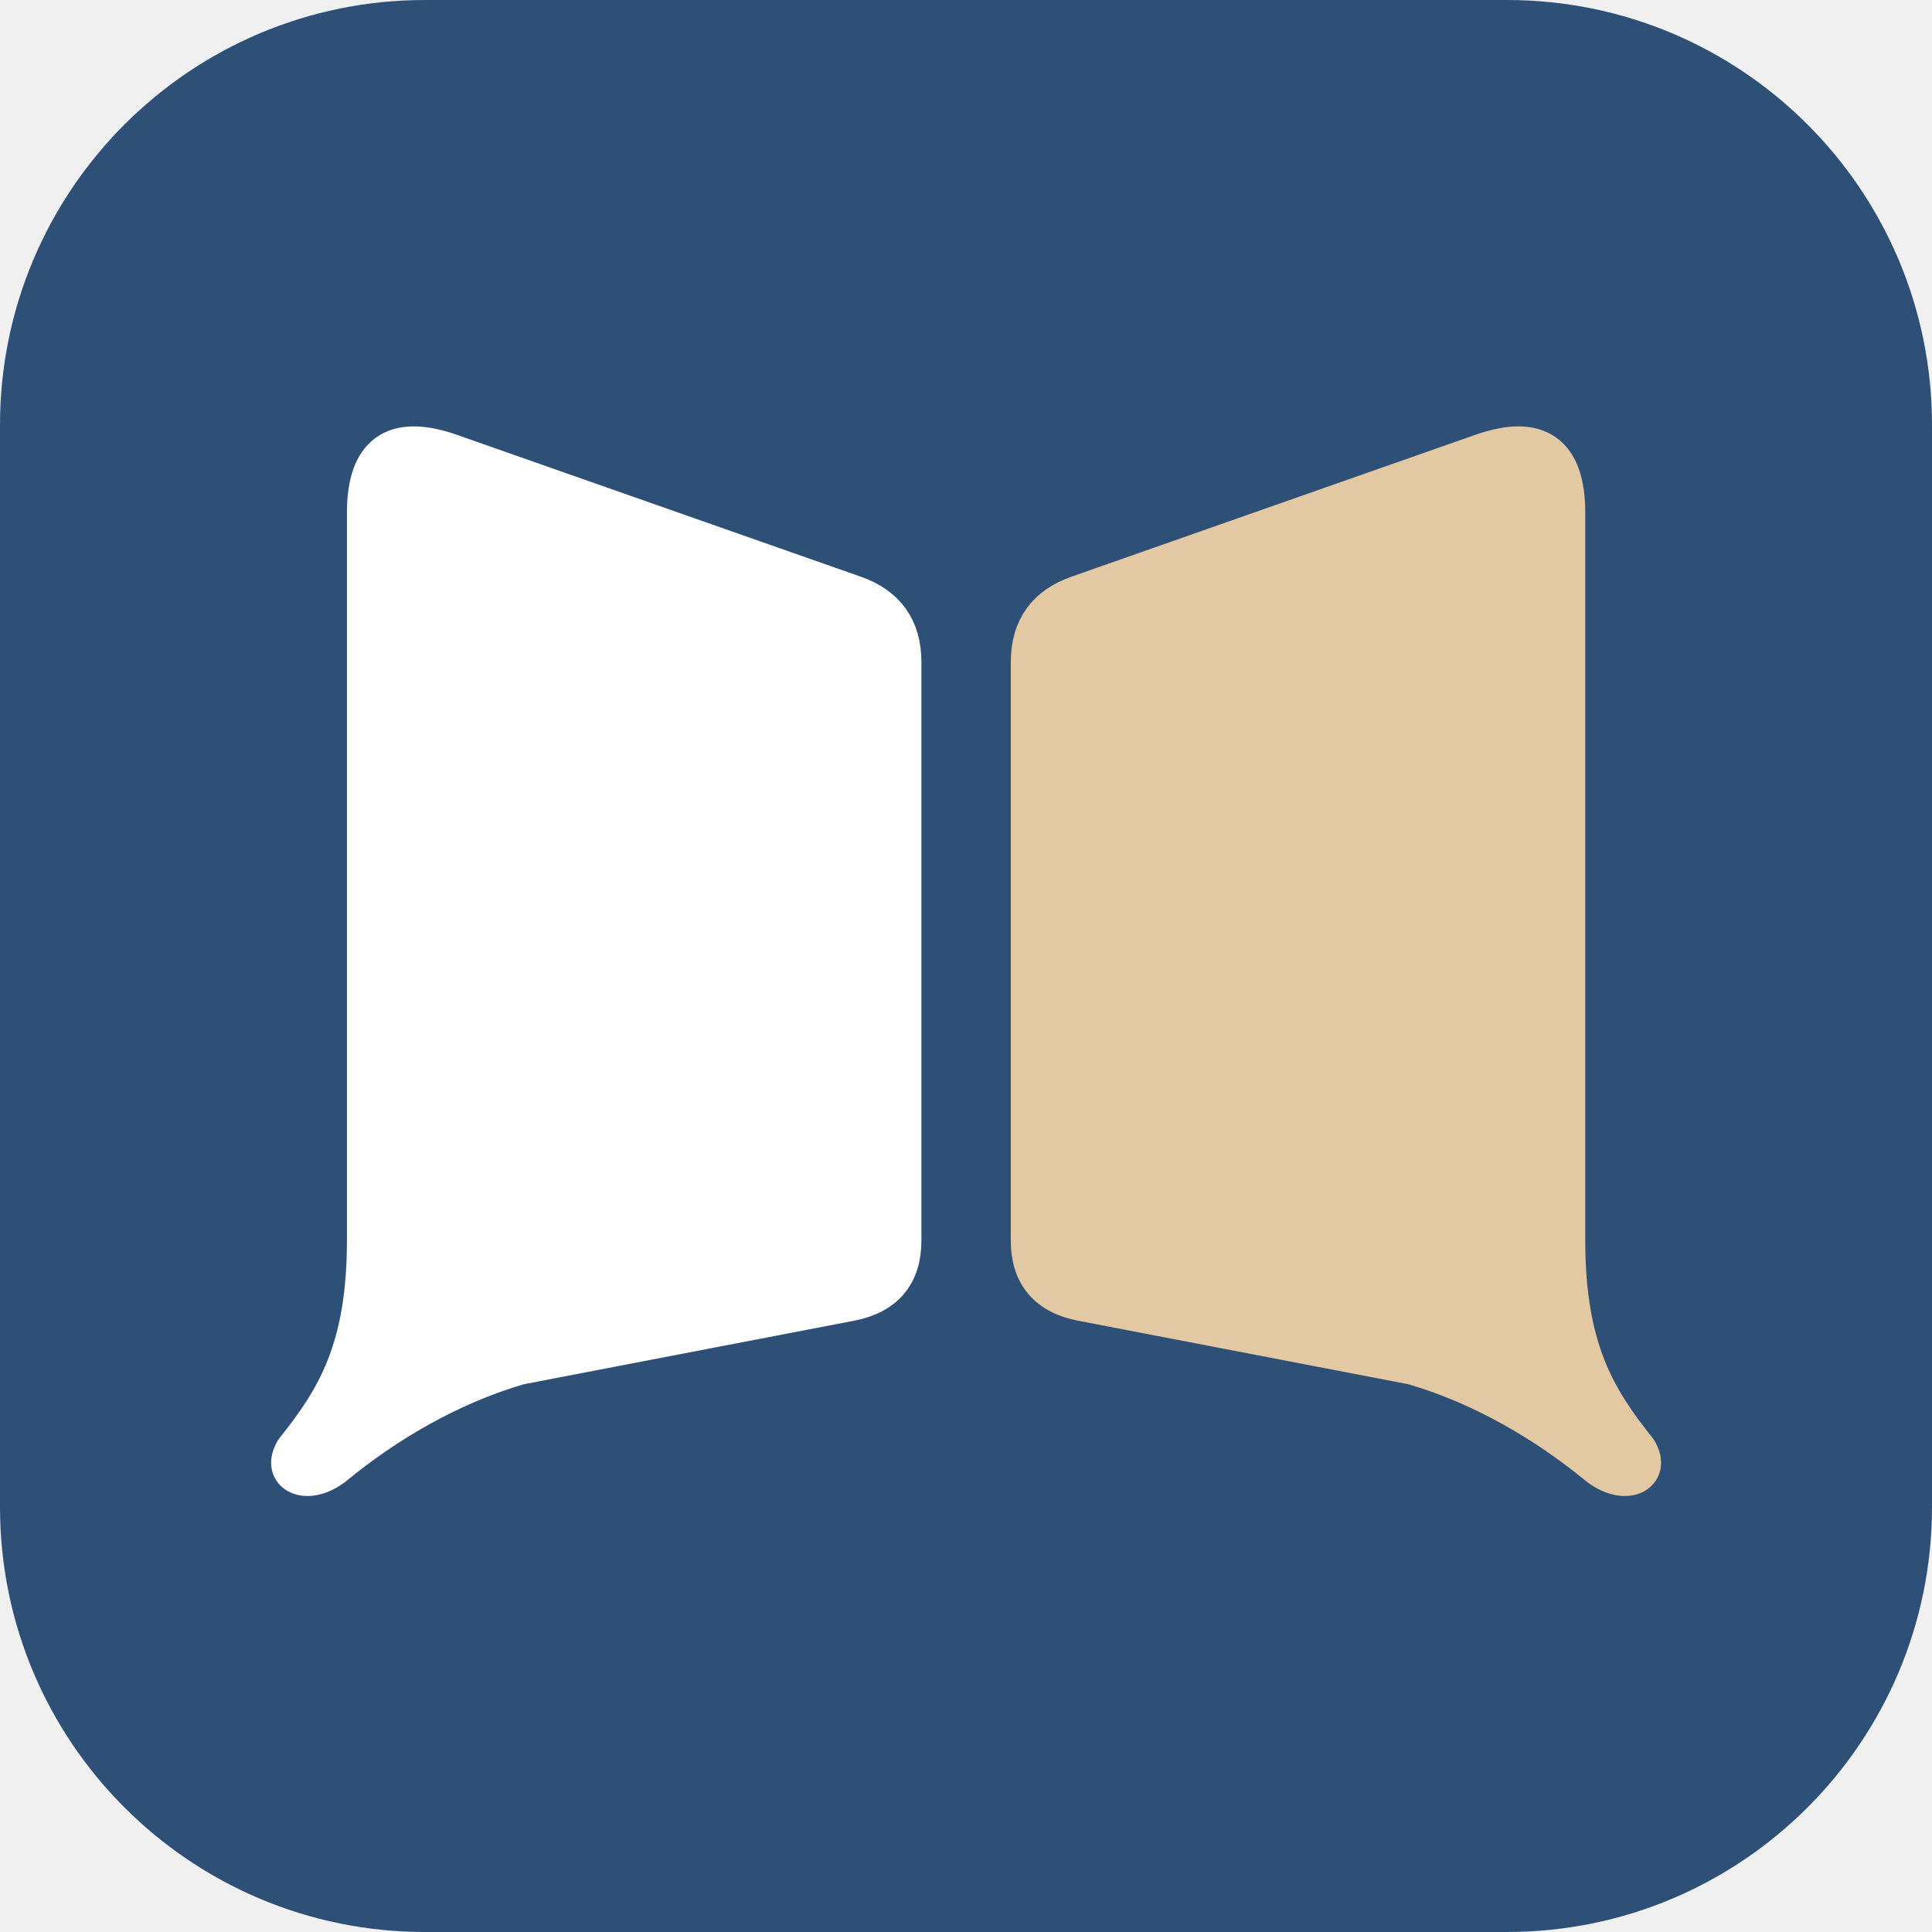
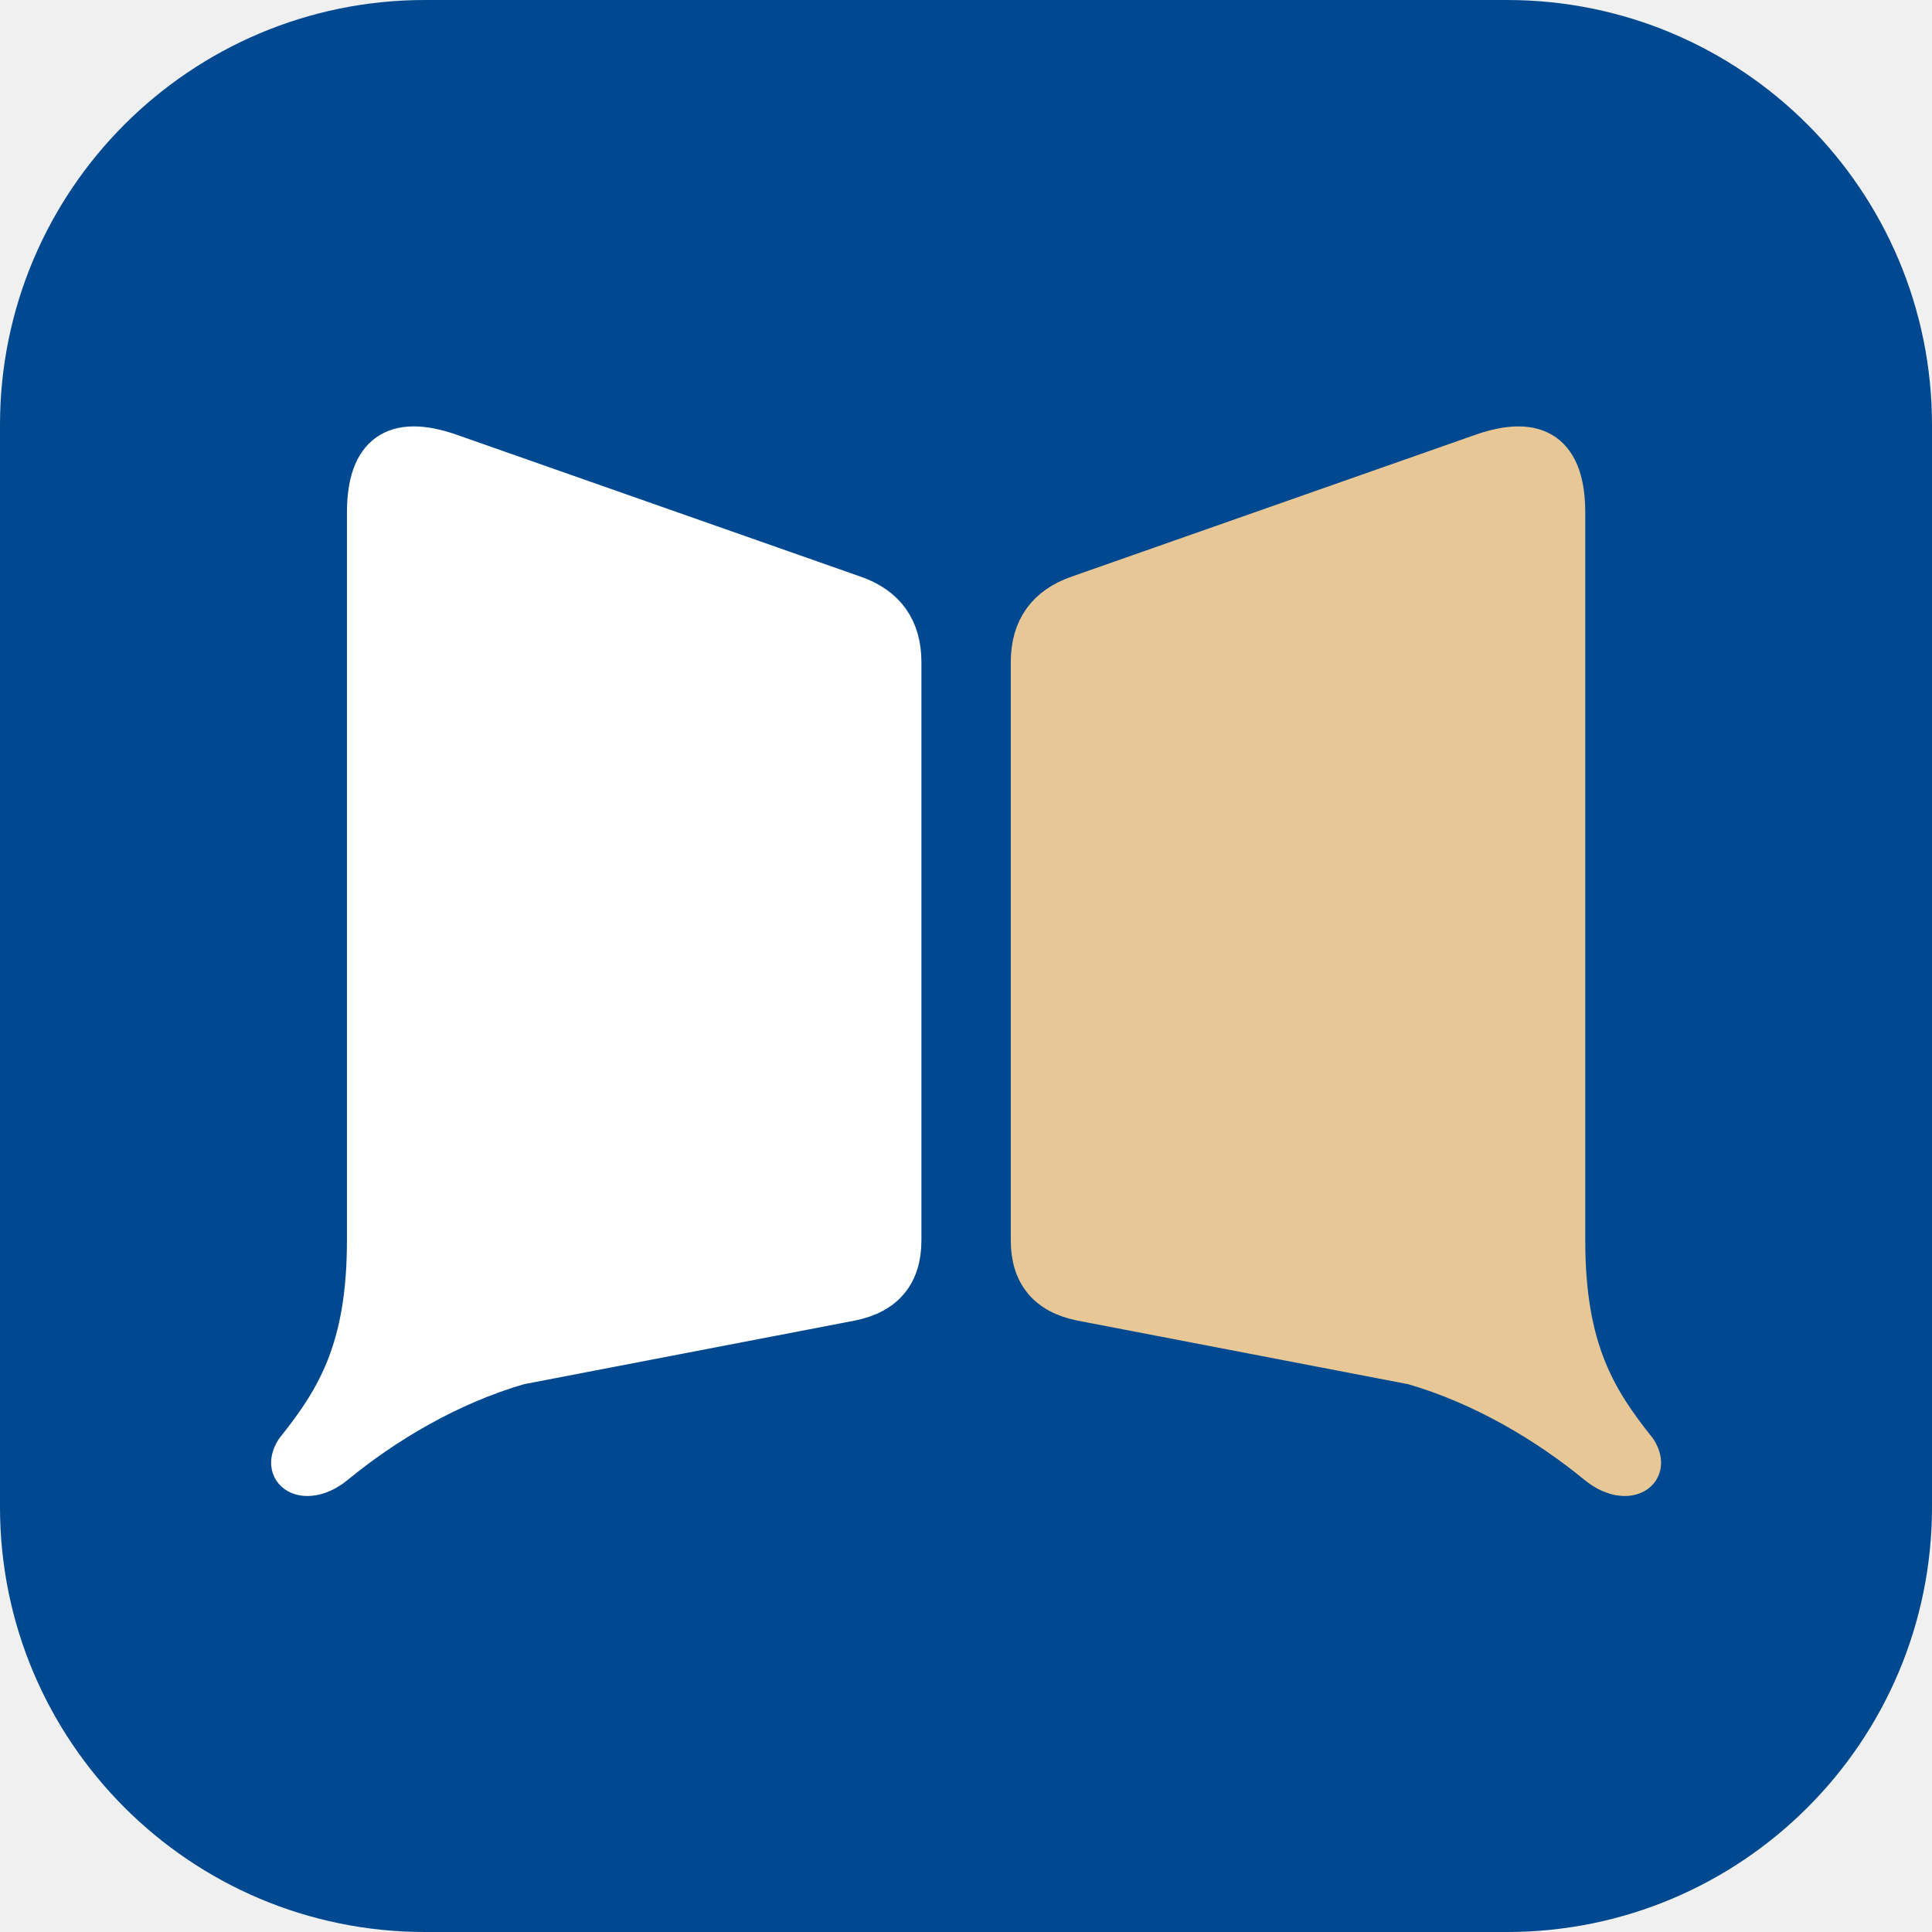
<svg xmlns="http://www.w3.org/2000/svg" viewBox="0 0 64 64" width="64" height="64">
-   <rect width="64" height="64" rx="14.08" fill="#2E5077" />
+   <rect width="64" height="64" rx="14.08" fill="#004990" />
  <g transform="translate(-0.56 11.49) scale(0.4229)">
    <path d="M36.6 8.3 L68.2 19.4 Q72 20.7 72 24.7 L72 70 Q72 74 68 74.8 L42 79.8 C36.5 81.4 31.5 84.4 27.6 87.6 C25.4 89.4 23.2 88.3 24.4 86.4 C27.6 82.4 30 78.5 30 70 L30 13 Q30 6 36.6 8.3 Z" fill="#FFFFFF" stroke="#FFFFFF" stroke-width="3" stroke-linejoin="round" />
-     <path d="M 117.4 8.3 L 85.8 19.4 Q 82 20.7 82 24.7 L 82 70 Q 82 74 86 74.8 L 112 79.8 C 117.5 81.4 122.5 84.4 126.4 87.6 C 128.6 89.4 130.8 88.3 129.6 86.4 C 126.4 82.4 124 78.5 124 70 L 124 13 Q 124 6 117.4 8.3 Z" fill="#E3C9A3" stroke="#E3C9A3" stroke-width="3" stroke-linejoin="round" />
+     <path d="M 117.4 8.3 L 85.8 19.4 Q 82 20.7 82 24.7 L 82 70 Q 82 74 86 74.8 L 112 79.8 C 117.5 81.4 122.5 84.4 126.4 87.6 C 128.6 89.4 130.8 88.3 129.6 86.4 C 126.4 82.4 124 78.5 124 70 L 124 13 Q 124 6 117.4 8.3 Z" fill="#E8C796" stroke="#E8C796" stroke-width="3" stroke-linejoin="round" />
  </g>
</svg>
